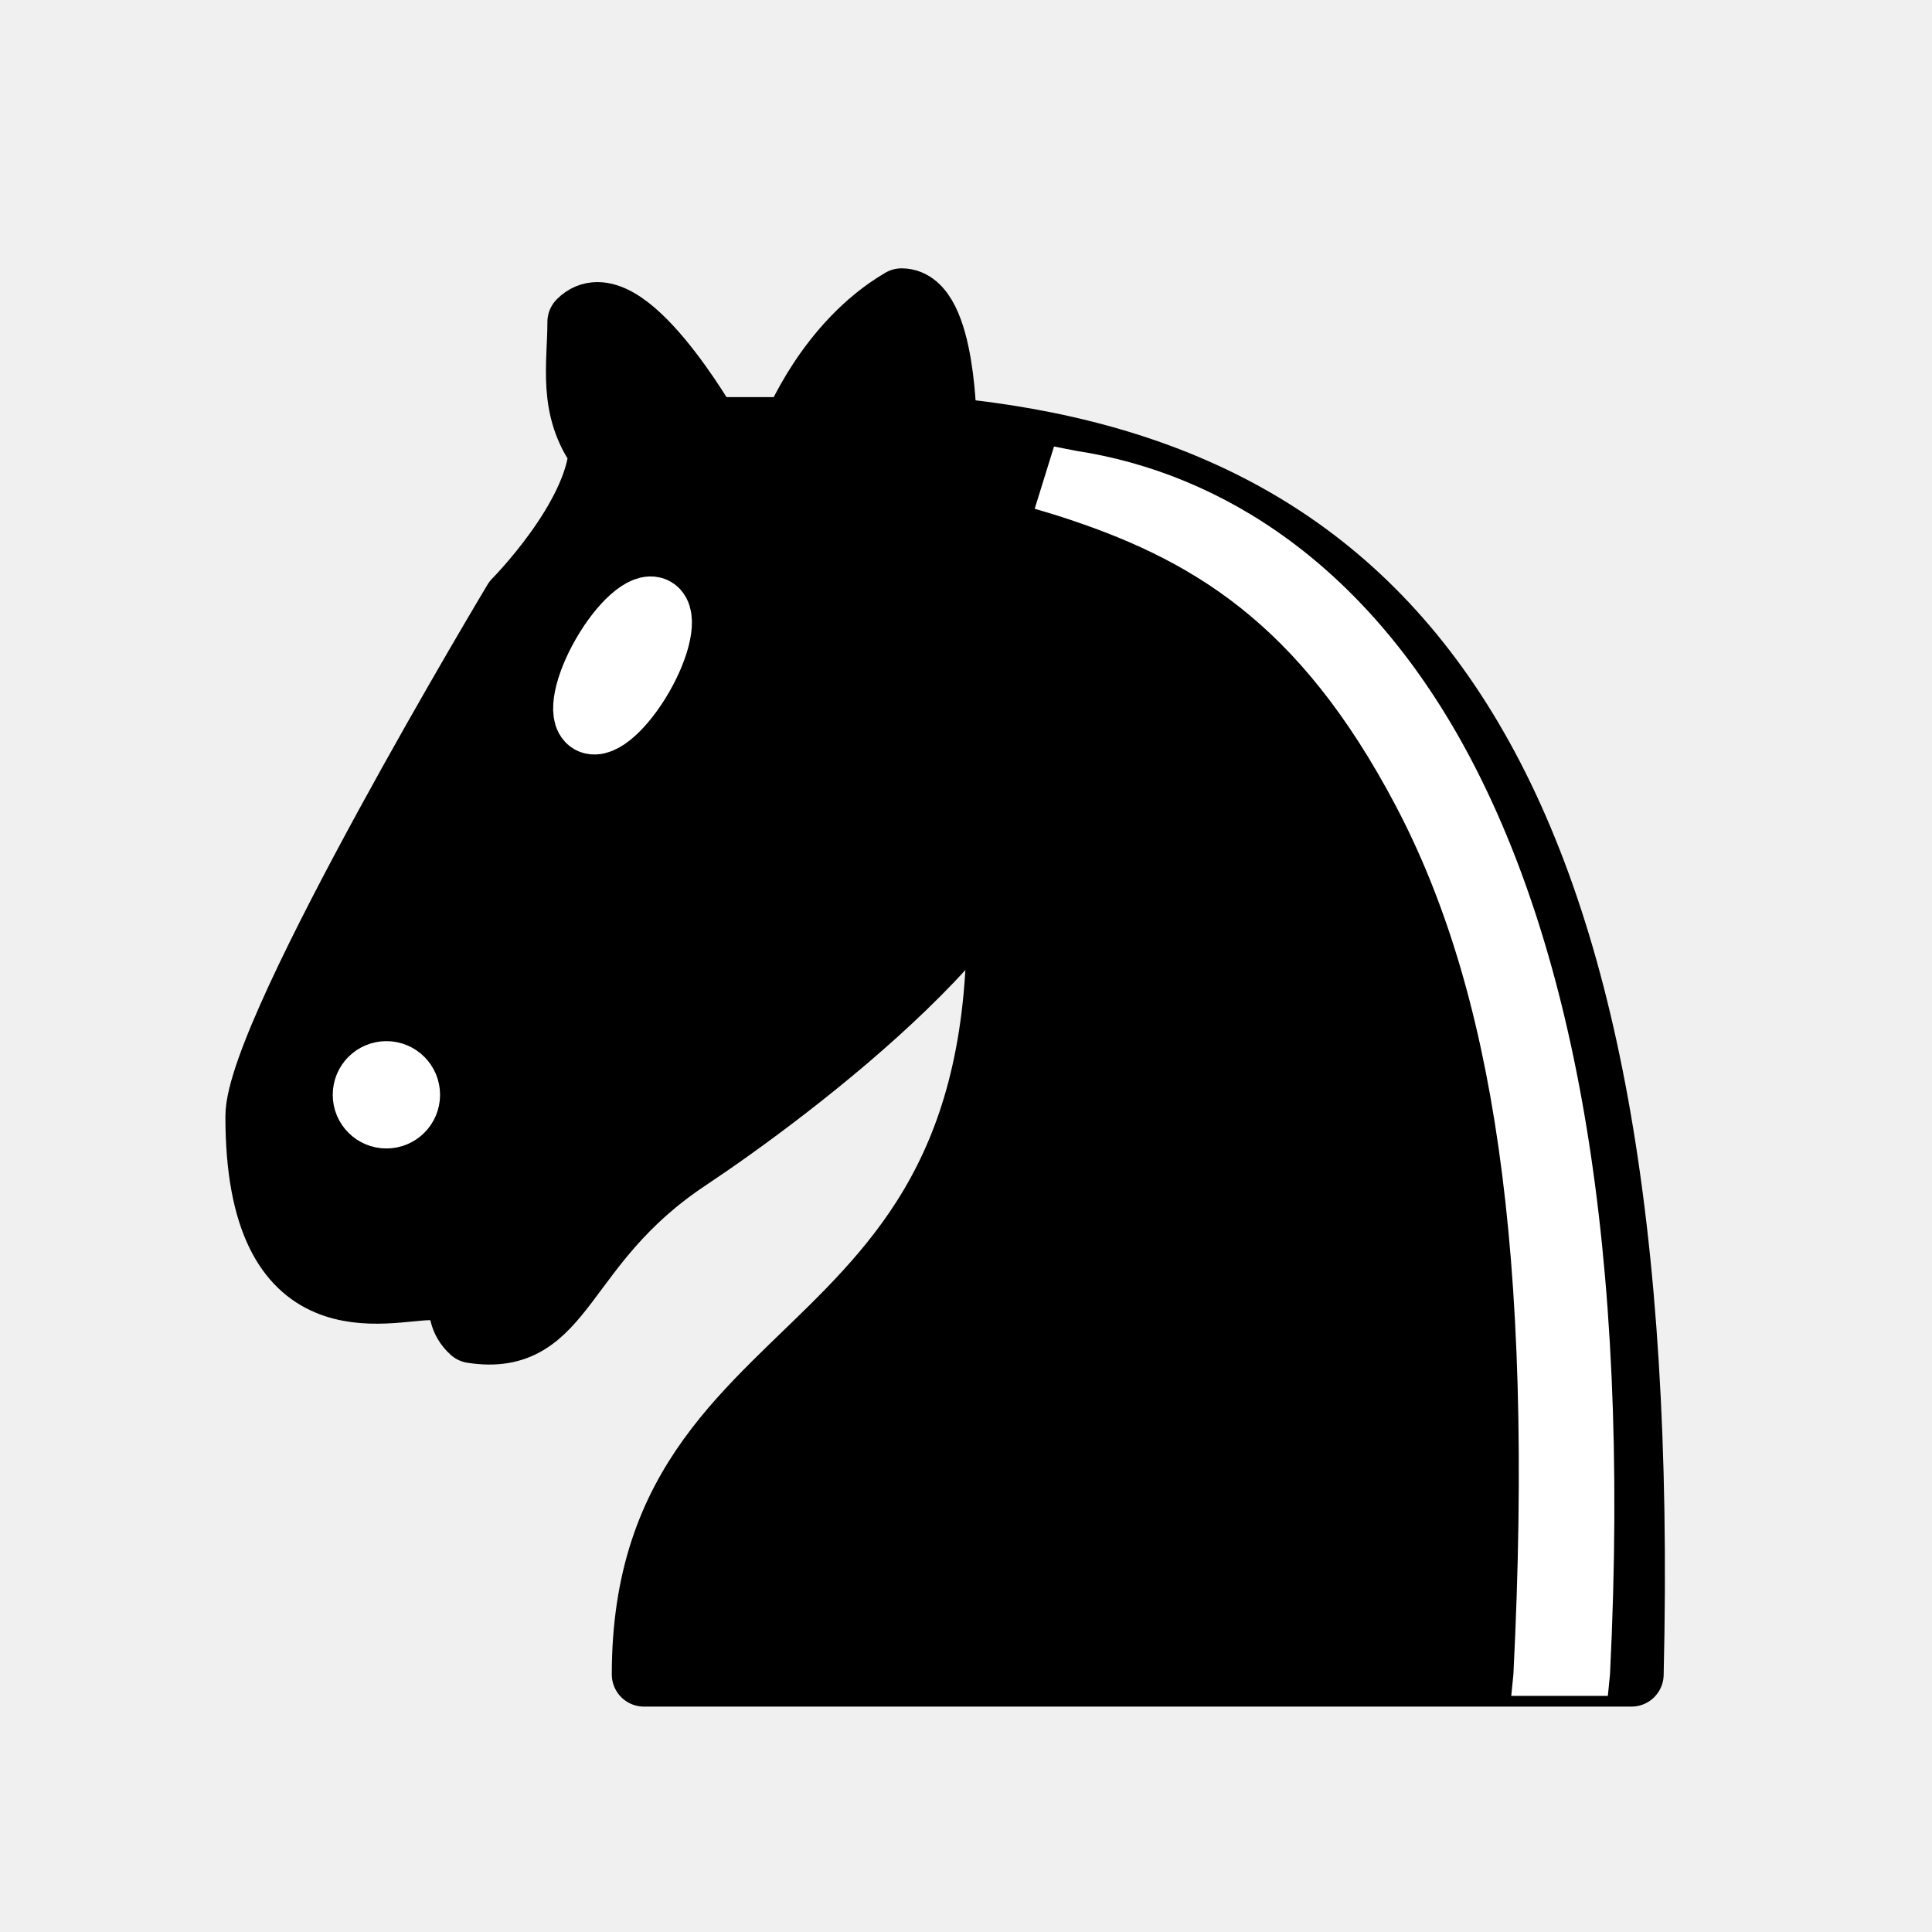
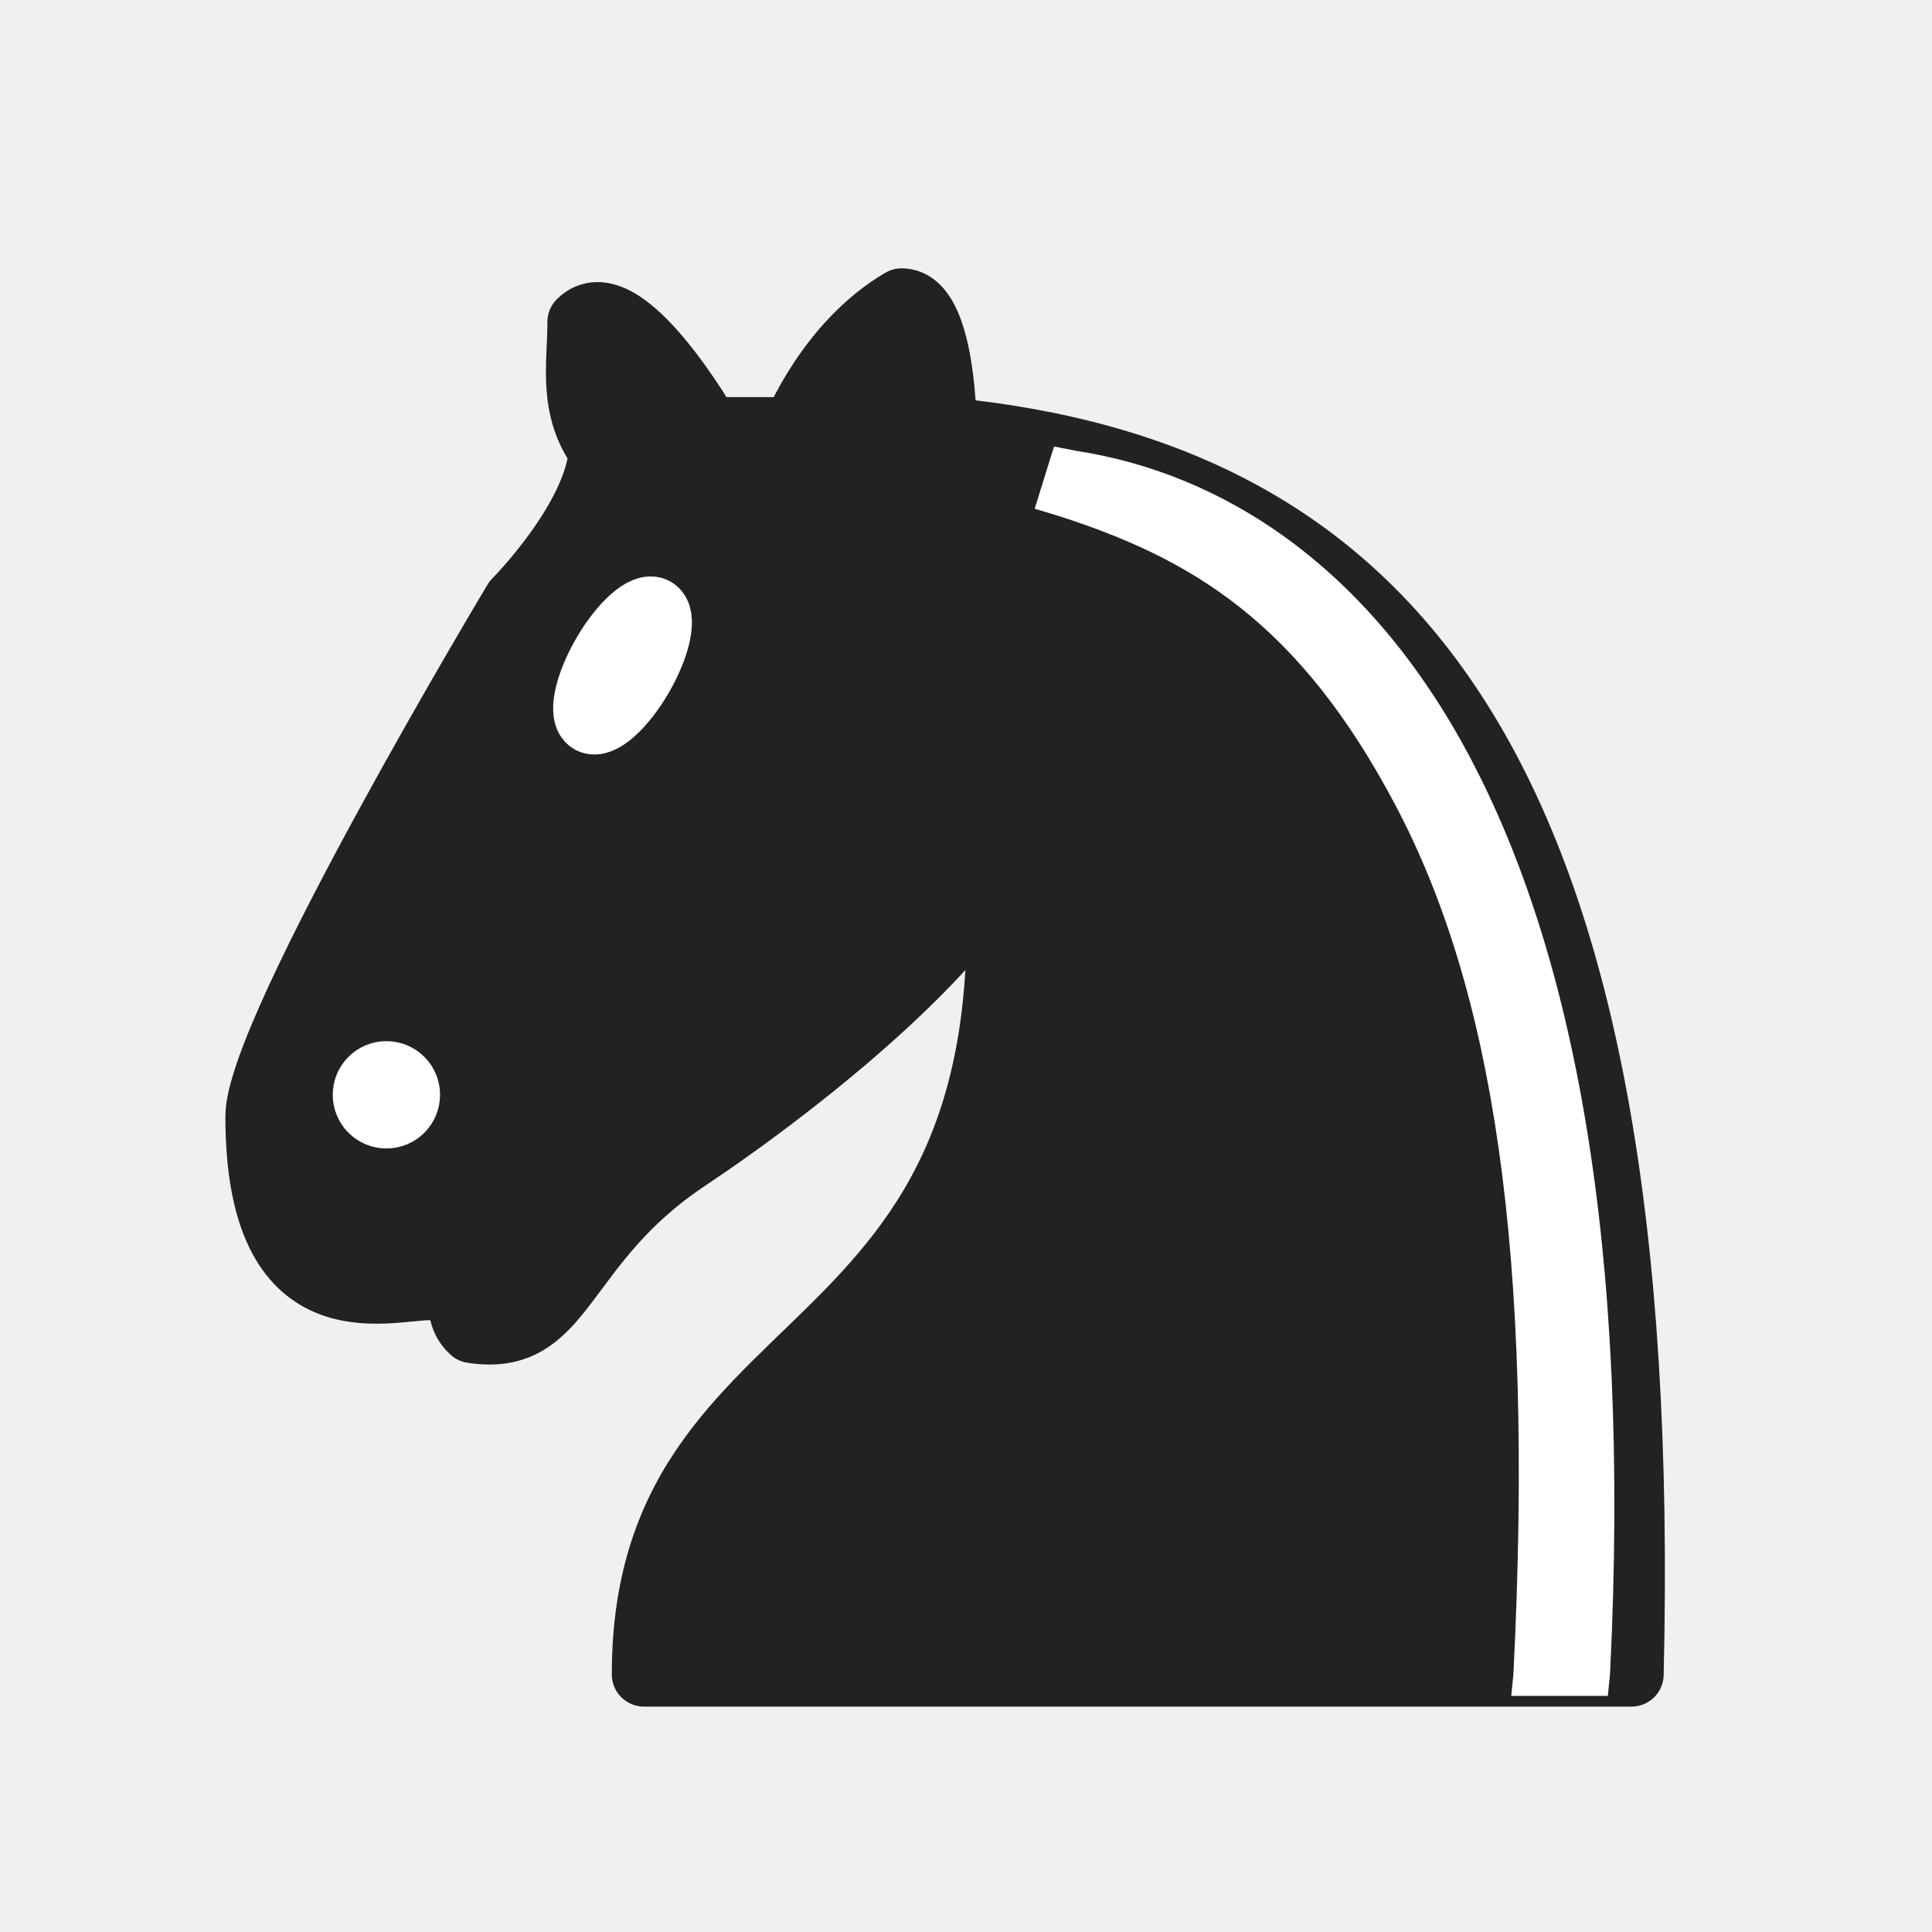
<svg xmlns="http://www.w3.org/2000/svg" version="1.1" width="128" height="128" viewBox="0 0 45 45">
-   <g fill="#000" stroke="#000" stroke-width="1.5" stroke-linecap="round" stroke-linejoin="round">
+   <g fill="#222" stroke="#222" stroke-width="1.5" stroke-linecap="round" stroke-linejoin="round">
    <path d="M 22,10 C 32.5,11 38.5,18 38,39 L 15,39 C 15,30 25,32.5 23,18" />
    <path d="M 24,18 C 24.38,20.91 18.45,25.37 16,27 C 13,29 13.18,31.34 11,31 C 9.958,30.06 12.41,27.96 11,28 C 10,28 11.19,29.23 10,30 C 9,30 5.997,31 6,26 C 6,24 12,14 12,14 C 12,14 13.89,12.1 14,10.5 C 13.27,9.506 13.5,8.5 13.5,7.5 C 14.5,6.5 16.5,10 16.5,10 L 18.5,10 C 18.5,10 19.28,8.008 21,7 C 22,7 22,10 22,10" />
  </g>
  <g fill="#FFF" stroke="#FFF" stroke-width="1.5" stroke-linejoin="round">
    <path stroke="none" d="M 24.55,10.4 L 24.1,11.85 L 24.6,12 C 27.75,13 30.25,14.49 32.5,18.75 C 34.75,23.01 35.75,29.06 35.25,39 L 35.2,39.5 L 37.45,39.5 L 37.5,39 C 38,28.94 36.62,22.15 34.25,17.66 C 31.88,13.17 28.46,11.02 25.06,10.5 L 24.55,10.4 Z" />
    <path d="M 9.5,25.5 A 0.5,0.5,0 1,1 8.5,25.5 A 0.5,0.5,0 1,1 9.5,25.5 Z" />
    <path d="M 15.25,14.2 A 0.5,1.5,30 1,1 13.75,16.8 A 0.5,1.5,30 1,1 15.25,14.2 Z" />
  </g>
</svg>
